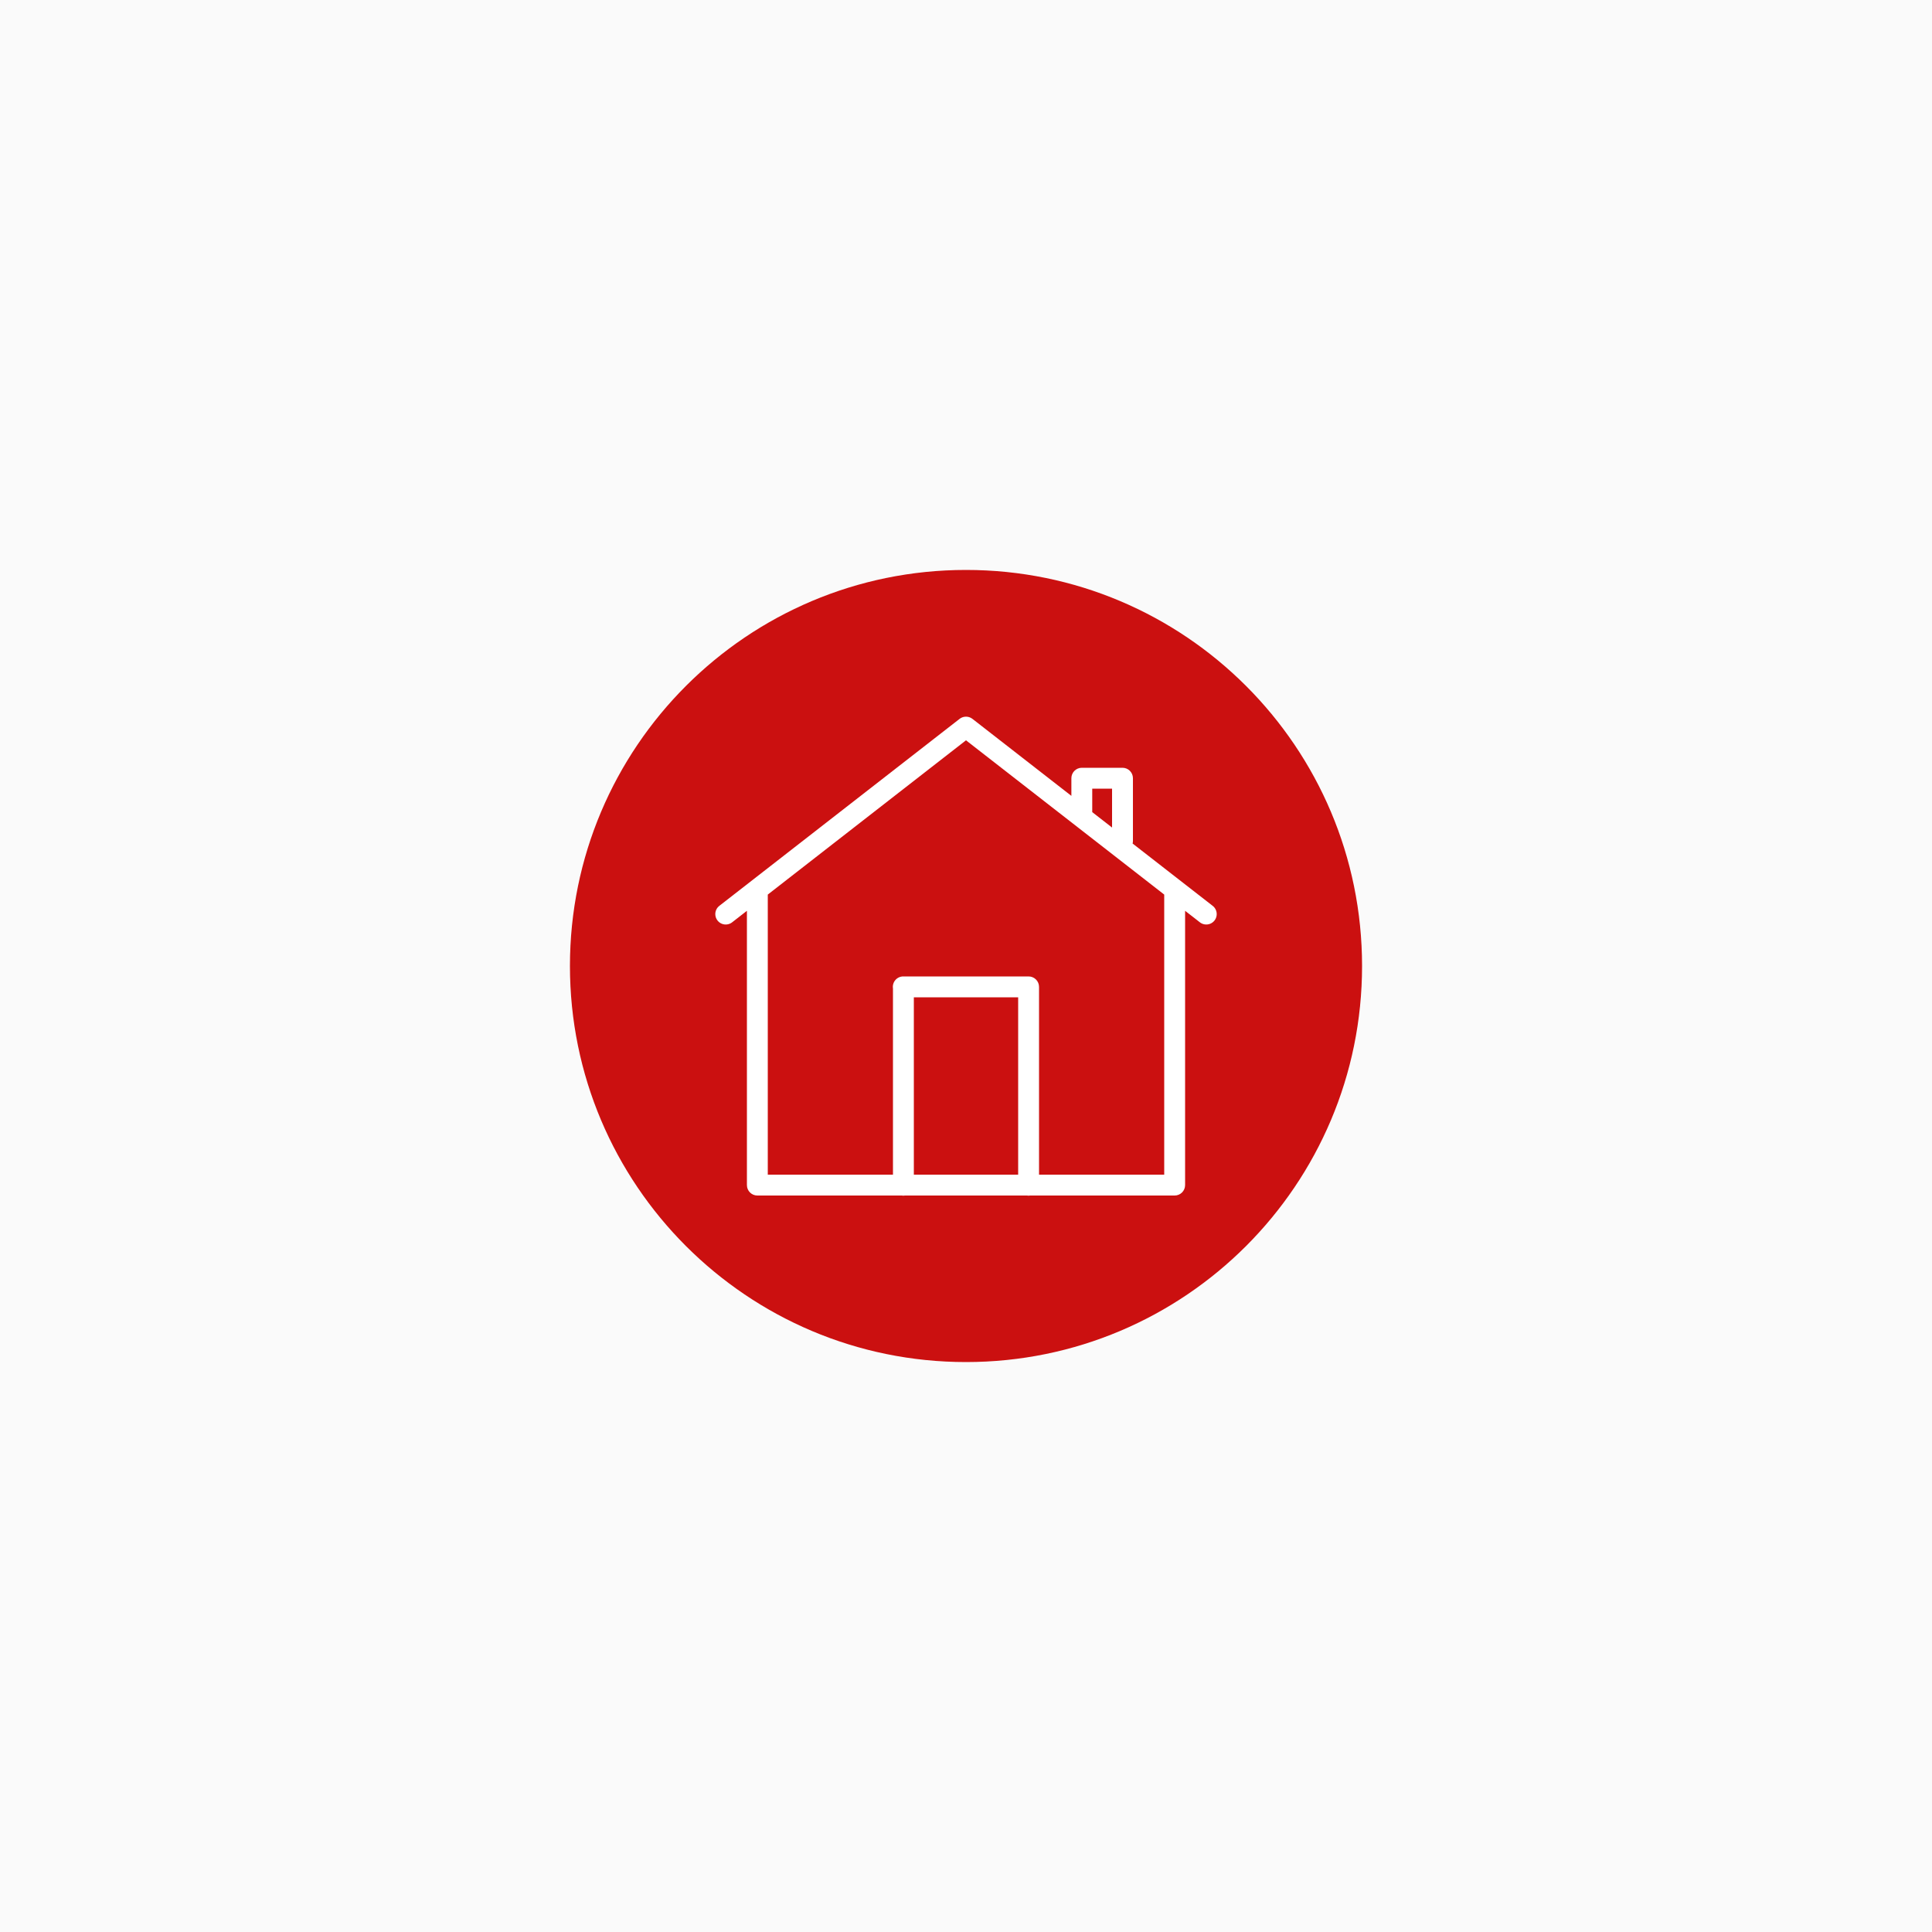
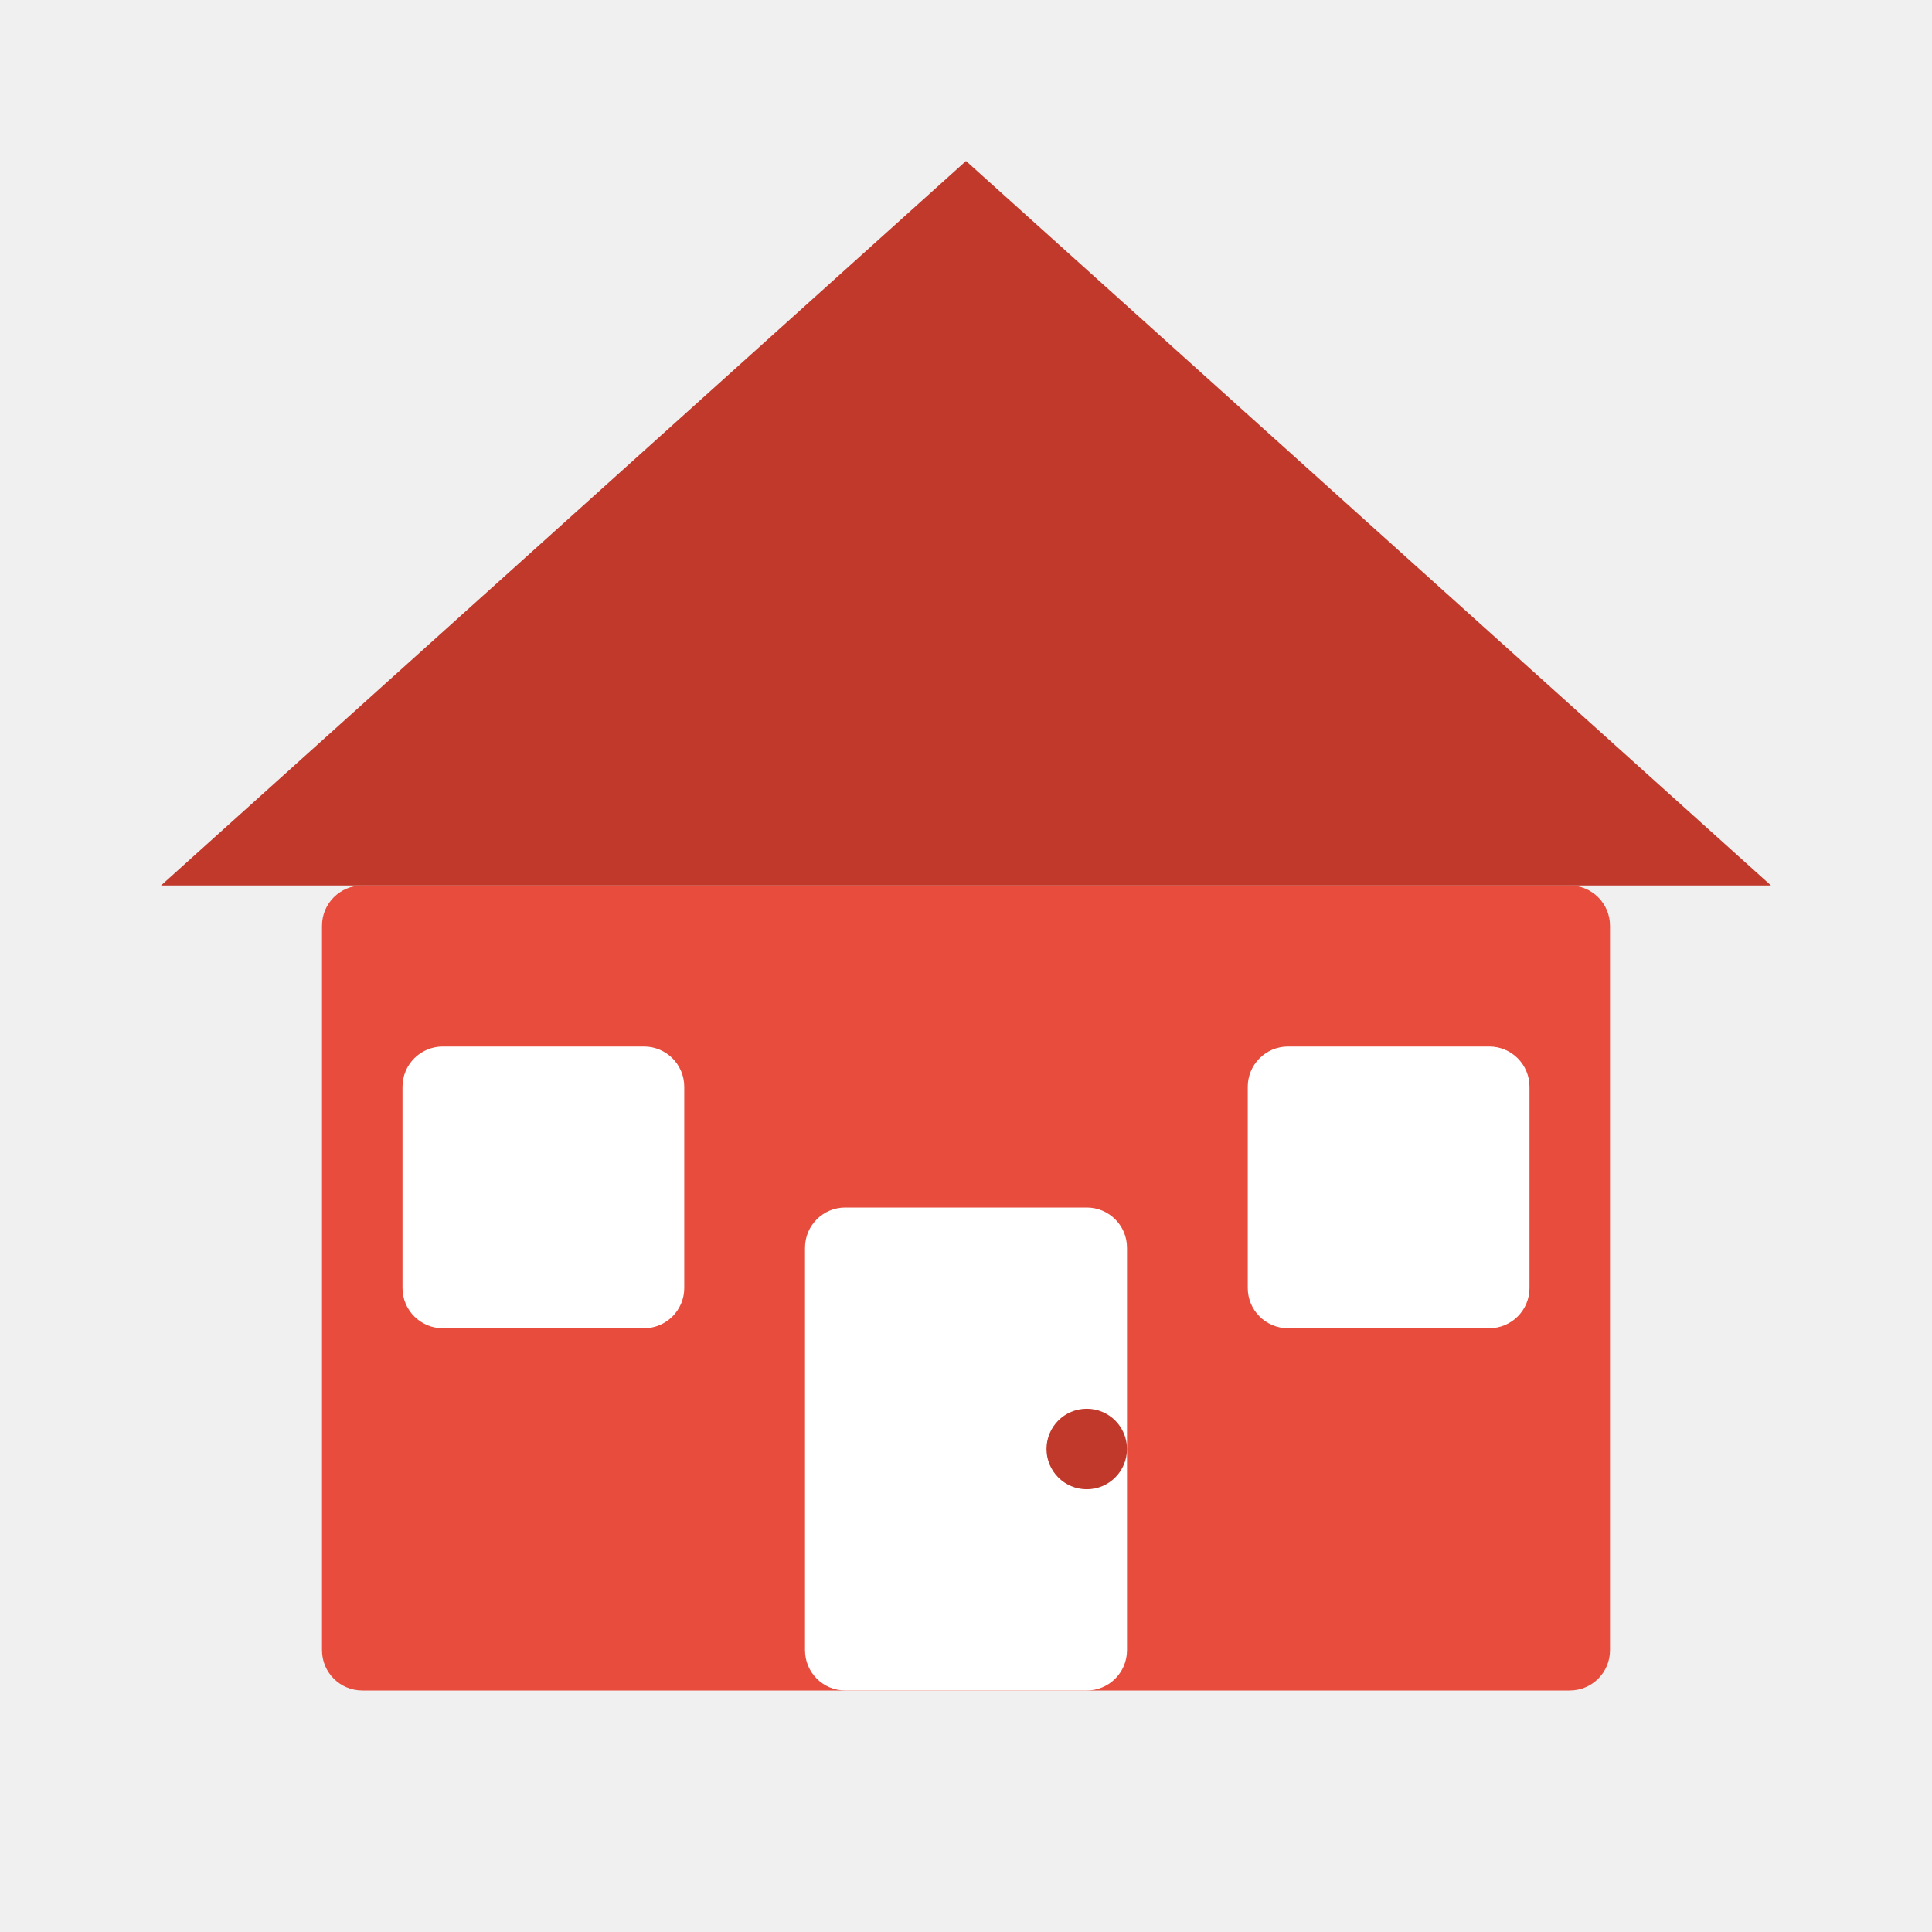
- <svg xmlns="http://www.w3.org/2000/svg" viewBox="0,0,256,256" width="50px" height="50px" fill-rule="nonzero">
-   <g transform="translate(93.44,93.44) scale(0.27,0.27)">
-     <g fill="#fafafa" fill-rule="nonzero" stroke="none" stroke-width="1" stroke-linecap="butt" stroke-linejoin="miter" stroke-miterlimit="10" stroke-dasharray="" stroke-dashoffset="0" font-family="none" font-weight="none" font-size="none" text-anchor="none" style="mix-blend-mode: normal">
-       <path d="M-346.074,602.074v-948.148h948.148v948.148z" id="bgRectangle" />
-     </g>
-     <g fill="#cb1010" fill-rule="nonzero" stroke="none" stroke-width="1" stroke-linecap="butt" stroke-linejoin="miter" stroke-miterlimit="10" stroke-dasharray="" stroke-dashoffset="0" font-family="none" font-weight="none" font-size="none" text-anchor="none" style="mix-blend-mode: normal">
-       <path d="M128,322.37c-107.348,0 -194.37,-87.023 -194.37,-194.37v0c0,-107.348 87.023,-194.37 194.37,-194.37v0c107.348,0 194.37,87.023 194.37,194.37v0c0,107.348 -87.023,194.37 -194.37,194.37z" id="shape" />
-     </g>
-     <g fill="#ffffff" fill-rule="nonzero" stroke="none" stroke-width="1" stroke-linecap="butt" stroke-linejoin="miter" stroke-miterlimit="10" stroke-dasharray="" stroke-dashoffset="0" font-family="none" font-weight="none" font-size="none" text-anchor="none" style="mix-blend-mode: normal">
-       <g transform="scale(5.12,5.12)">
-         <path d="M24.961,1.102c-0.209,0.008 -0.409,0.081 -0.574,0.209l-23,17.9c-0.298,0.214 -0.455,0.573 -0.409,0.937c0.045,0.364 0.286,0.673 0.627,0.807c0.341,0.134 0.728,0.07 1.009,-0.166l1.387,-1.08v26.291c0,0.552 0.448,1 1,1h13.832c0.108,0.018 0.218,0.018 0.326,0h11.674c0.108,0.018 0.218,0.018 0.326,0h13.842c0.552,-0 1,-0.448 1,-1v-26.291l1.387,1.08c0.281,0.236 0.667,0.299 1.009,0.166c0.341,-0.134 0.582,-0.443 0.627,-0.807c0.045,-0.364 -0.112,-0.723 -0.409,-0.937l-7.645,-5.949c0.022,-0.085 0.032,-0.173 0.031,-0.262v-6c-0,-0.552 -0.448,-1 -1,-1h-3.9c-0.552,0 -1,0.448 -1,1v1.693l-9.486,-7.383c-0.186,-0.144 -0.417,-0.218 -0.652,-0.209zM25,3.367l19,14.787v26.846h-12v-18c-0,-0.552 -0.448,-1 -1,-1h-12c-0.295,-0.004 -0.577,0.123 -0.769,0.346c-0.193,0.223 -0.277,0.52 -0.231,0.812v17.842h-12v-26.846zM37.1,8h1.9v3.729l-1.9,-1.479zM20,28h10v17h-10z" />
-       </g>
-     </g>
-   </g>
+ <svg xmlns="http://www.w3.org/2000/svg" viewBox="0 0 48 48" width="48" height="48" fill="none">
+   <polygon points="24,4 44,22 4,22" fill="#c0392b" />
+   <rect x="8" y="22" width="32" height="20" fill="#e74c3c" rx="1" />
+   <rect x="20" y="30" width="8" height="12" fill="#fff" rx="1" />
+   <rect x="10" y="26" width="7" height="7" fill="#fff" rx="1" />
+   <rect x="31" y="26" width="7" height="7" fill="#fff" rx="1" />
+   <circle cx="27" cy="36" r="1" fill="#c0392b" />
</svg>
